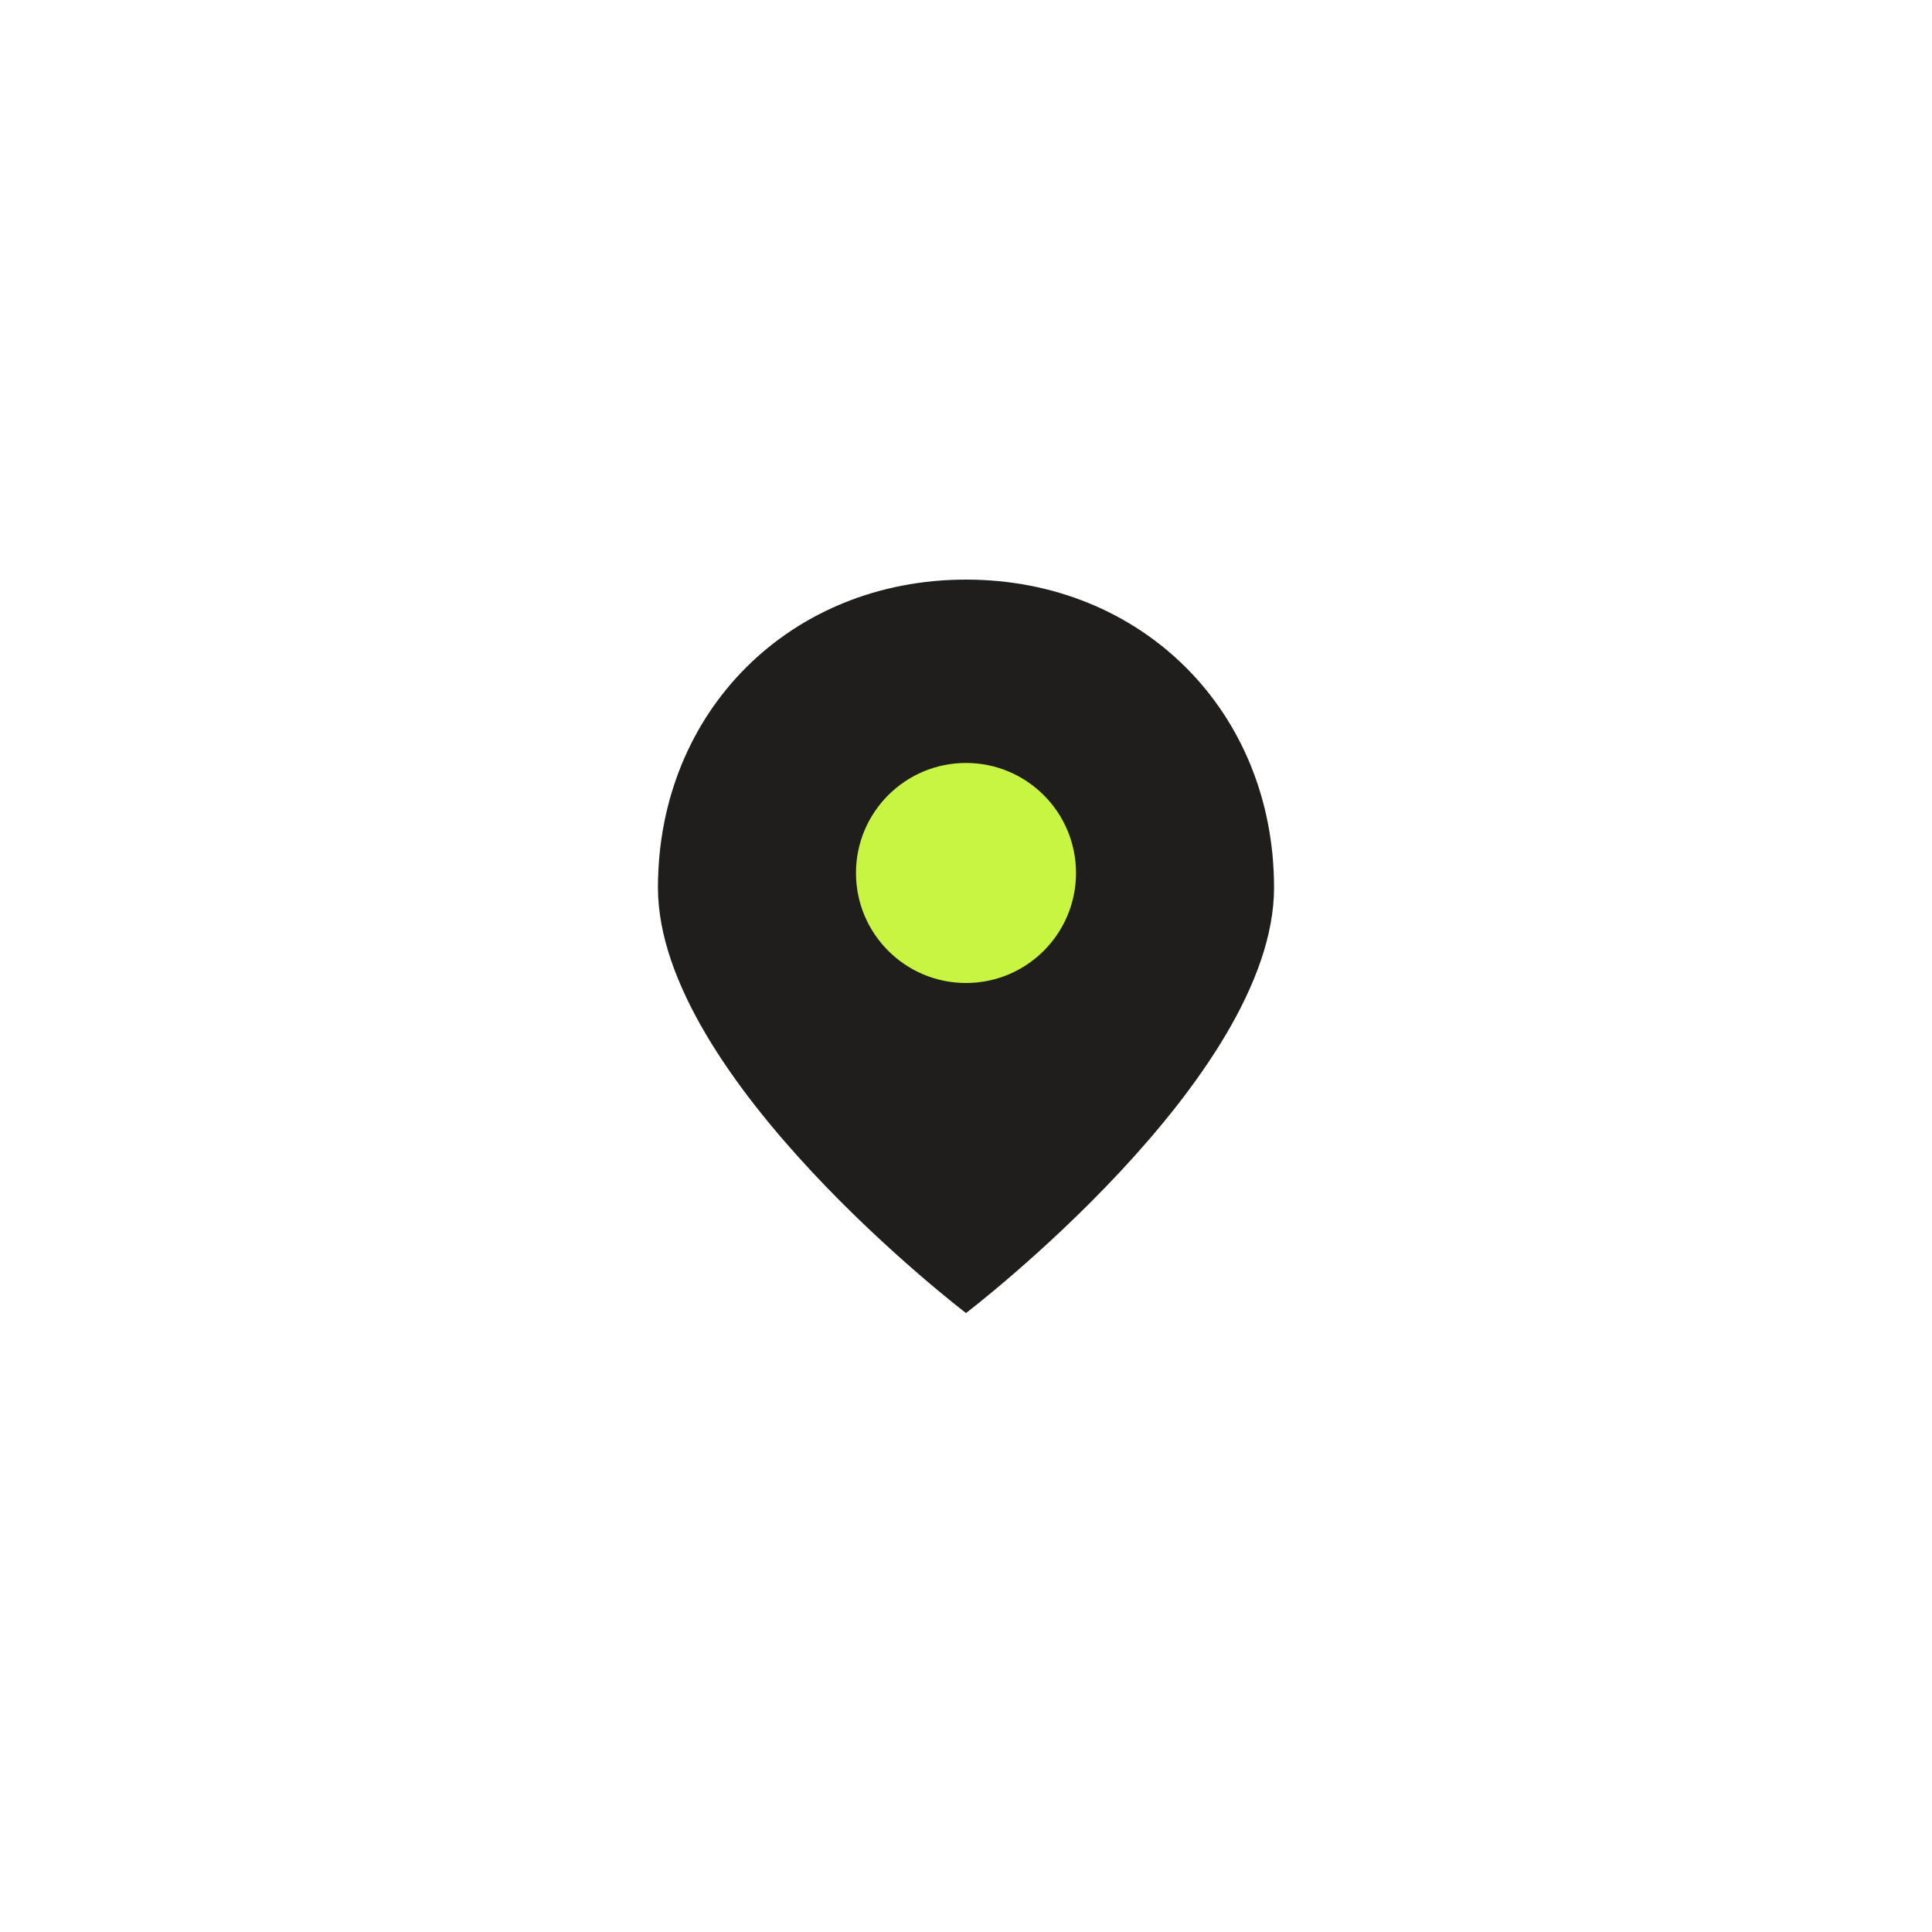
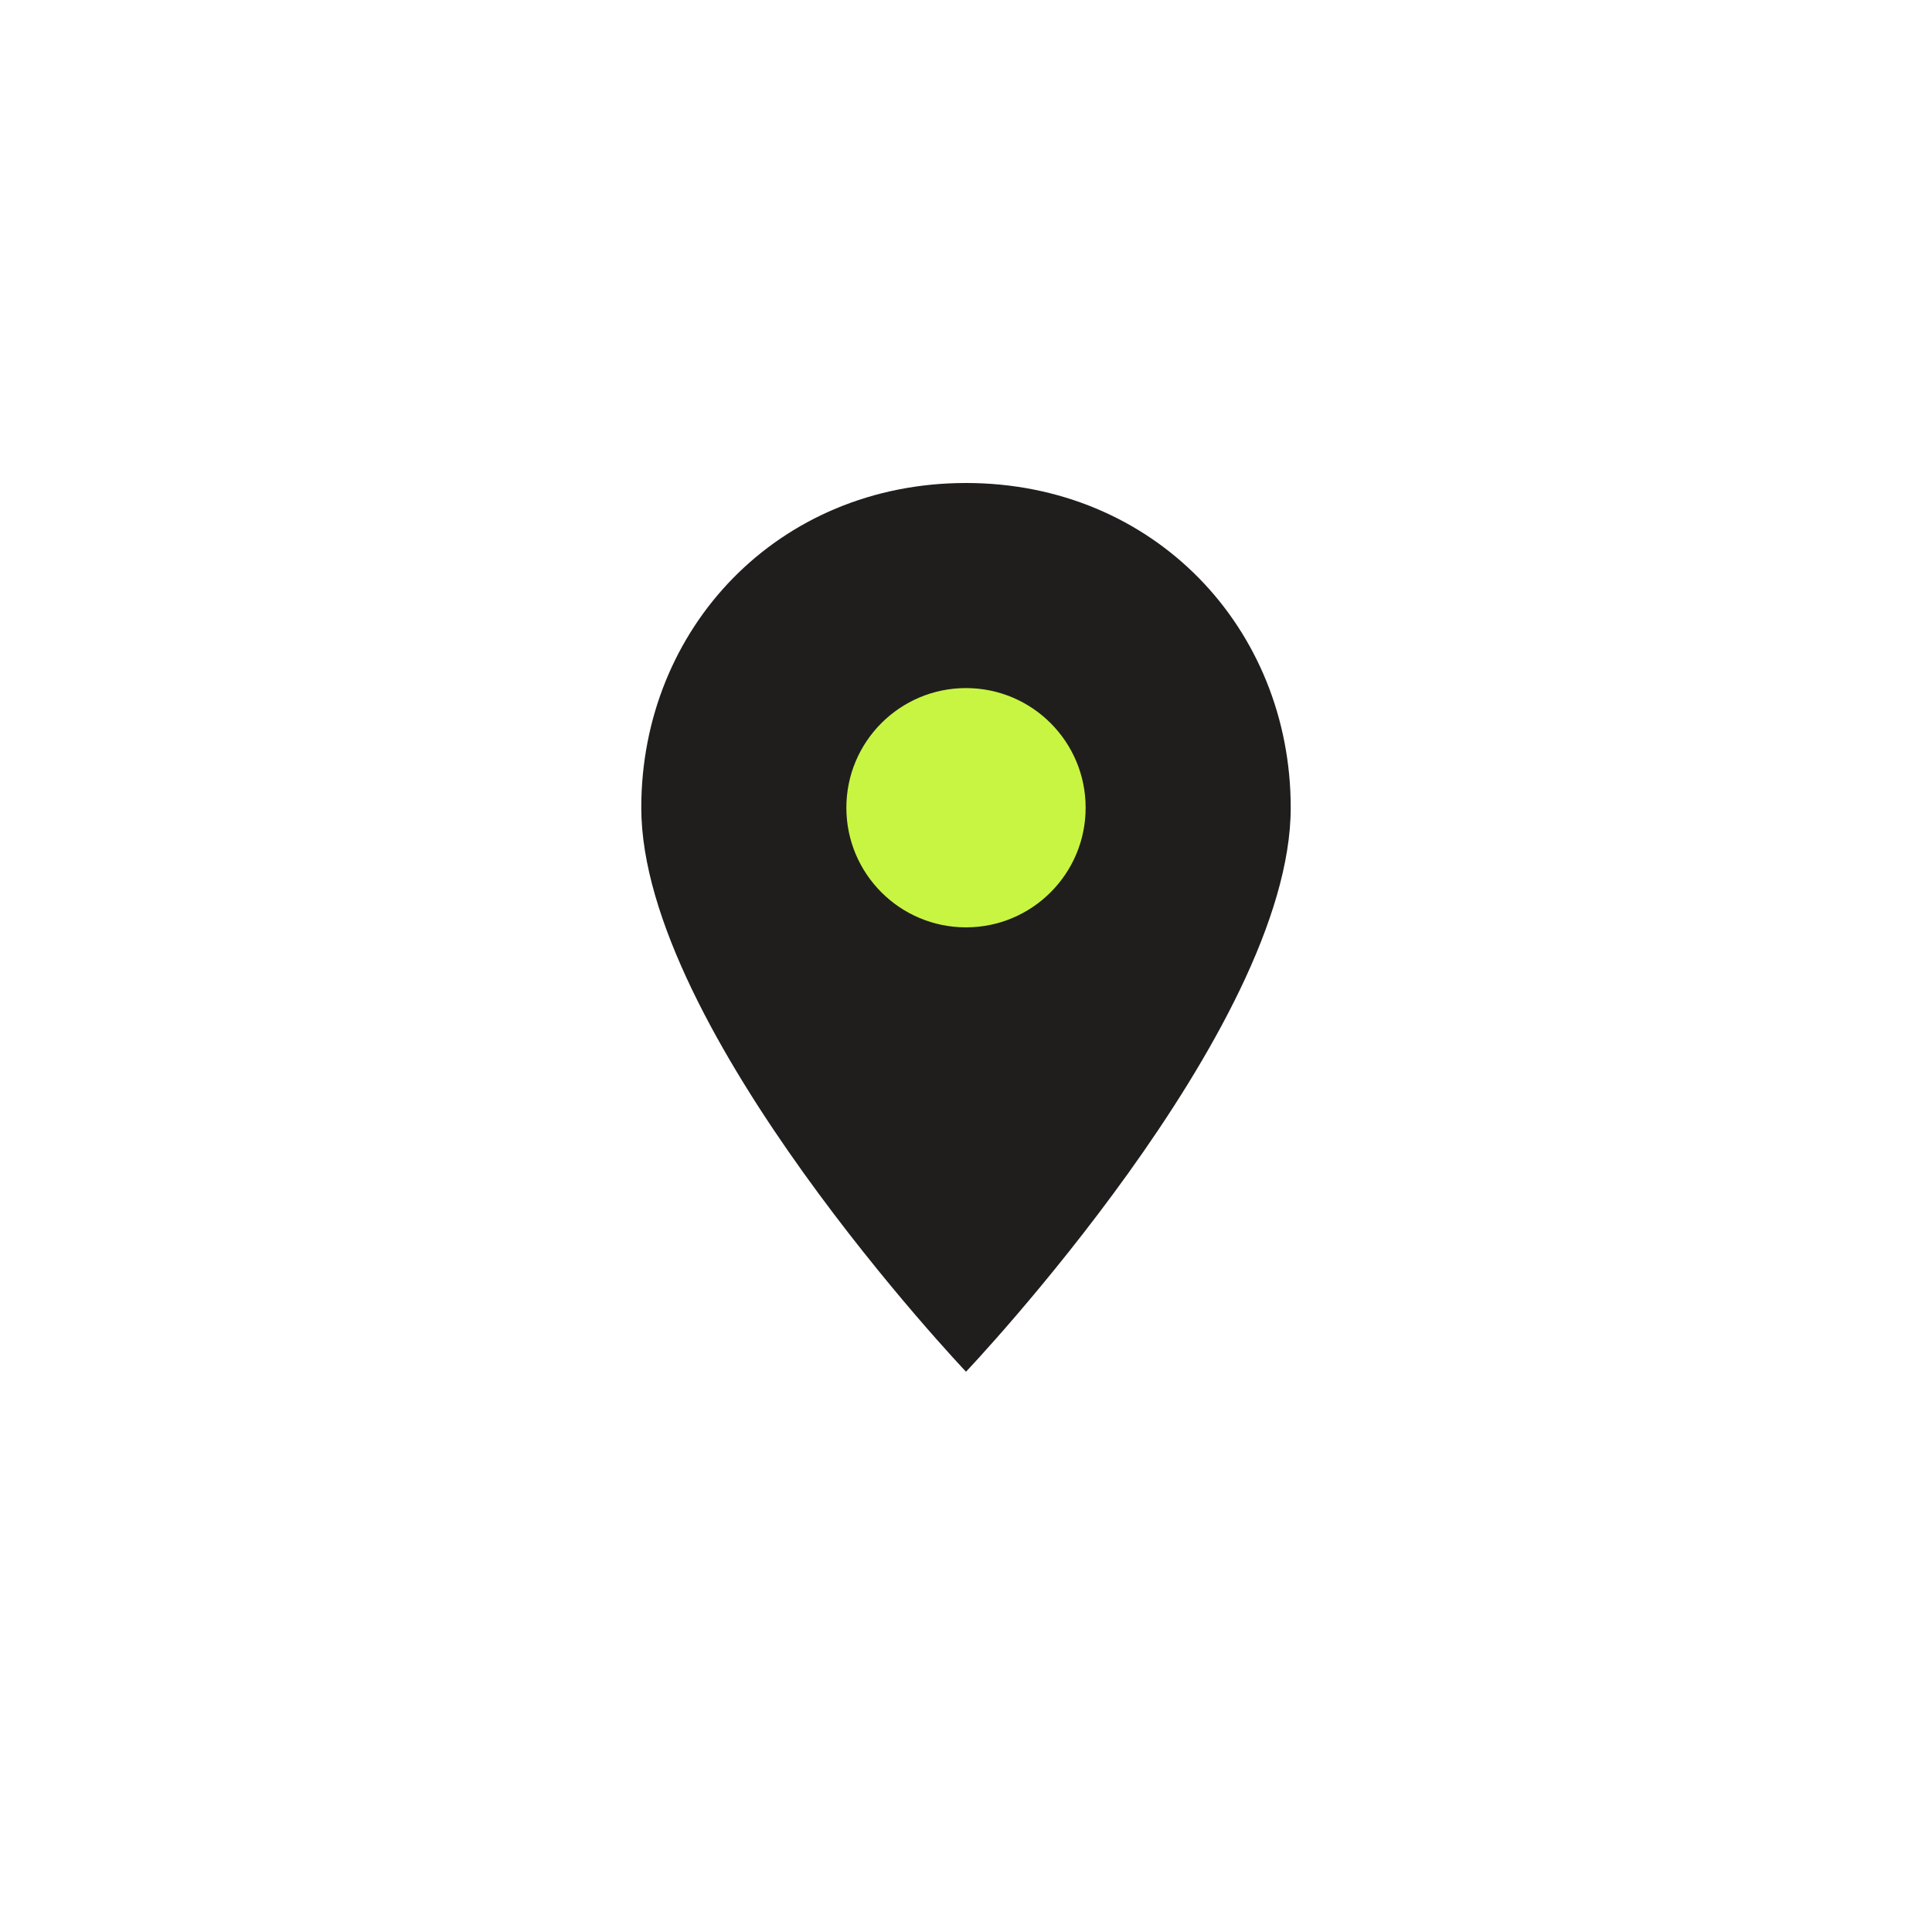
<svg xmlns="http://www.w3.org/2000/svg" viewBox="0 0 108 108" width="432" height="432">
-   <g transform="translate(33.5 32.4) scale(0.41)">
-     <path d="M50 0 C26 0 8 18 8 42 C8 68 50 100 50 100 C50 100 92 68 92 42 C92 18 74 0 50 0 Z" fill="#201E1D" />
-     <circle cx="50" cy="40" r="15" fill="#C8F542" />
+   <g transform="translate(31.071 25.089) scale(0.95538)">
+     <path d="M24 2C13 2 5 10.5 5 21c0 13 19 33 19 33s19-20 19-33C43 10.5 35 2 24 2z" fill="#201E1D" />
+     <circle cx="24" cy="21" r="7" fill="#C8F542" />
  </g>
</svg>
